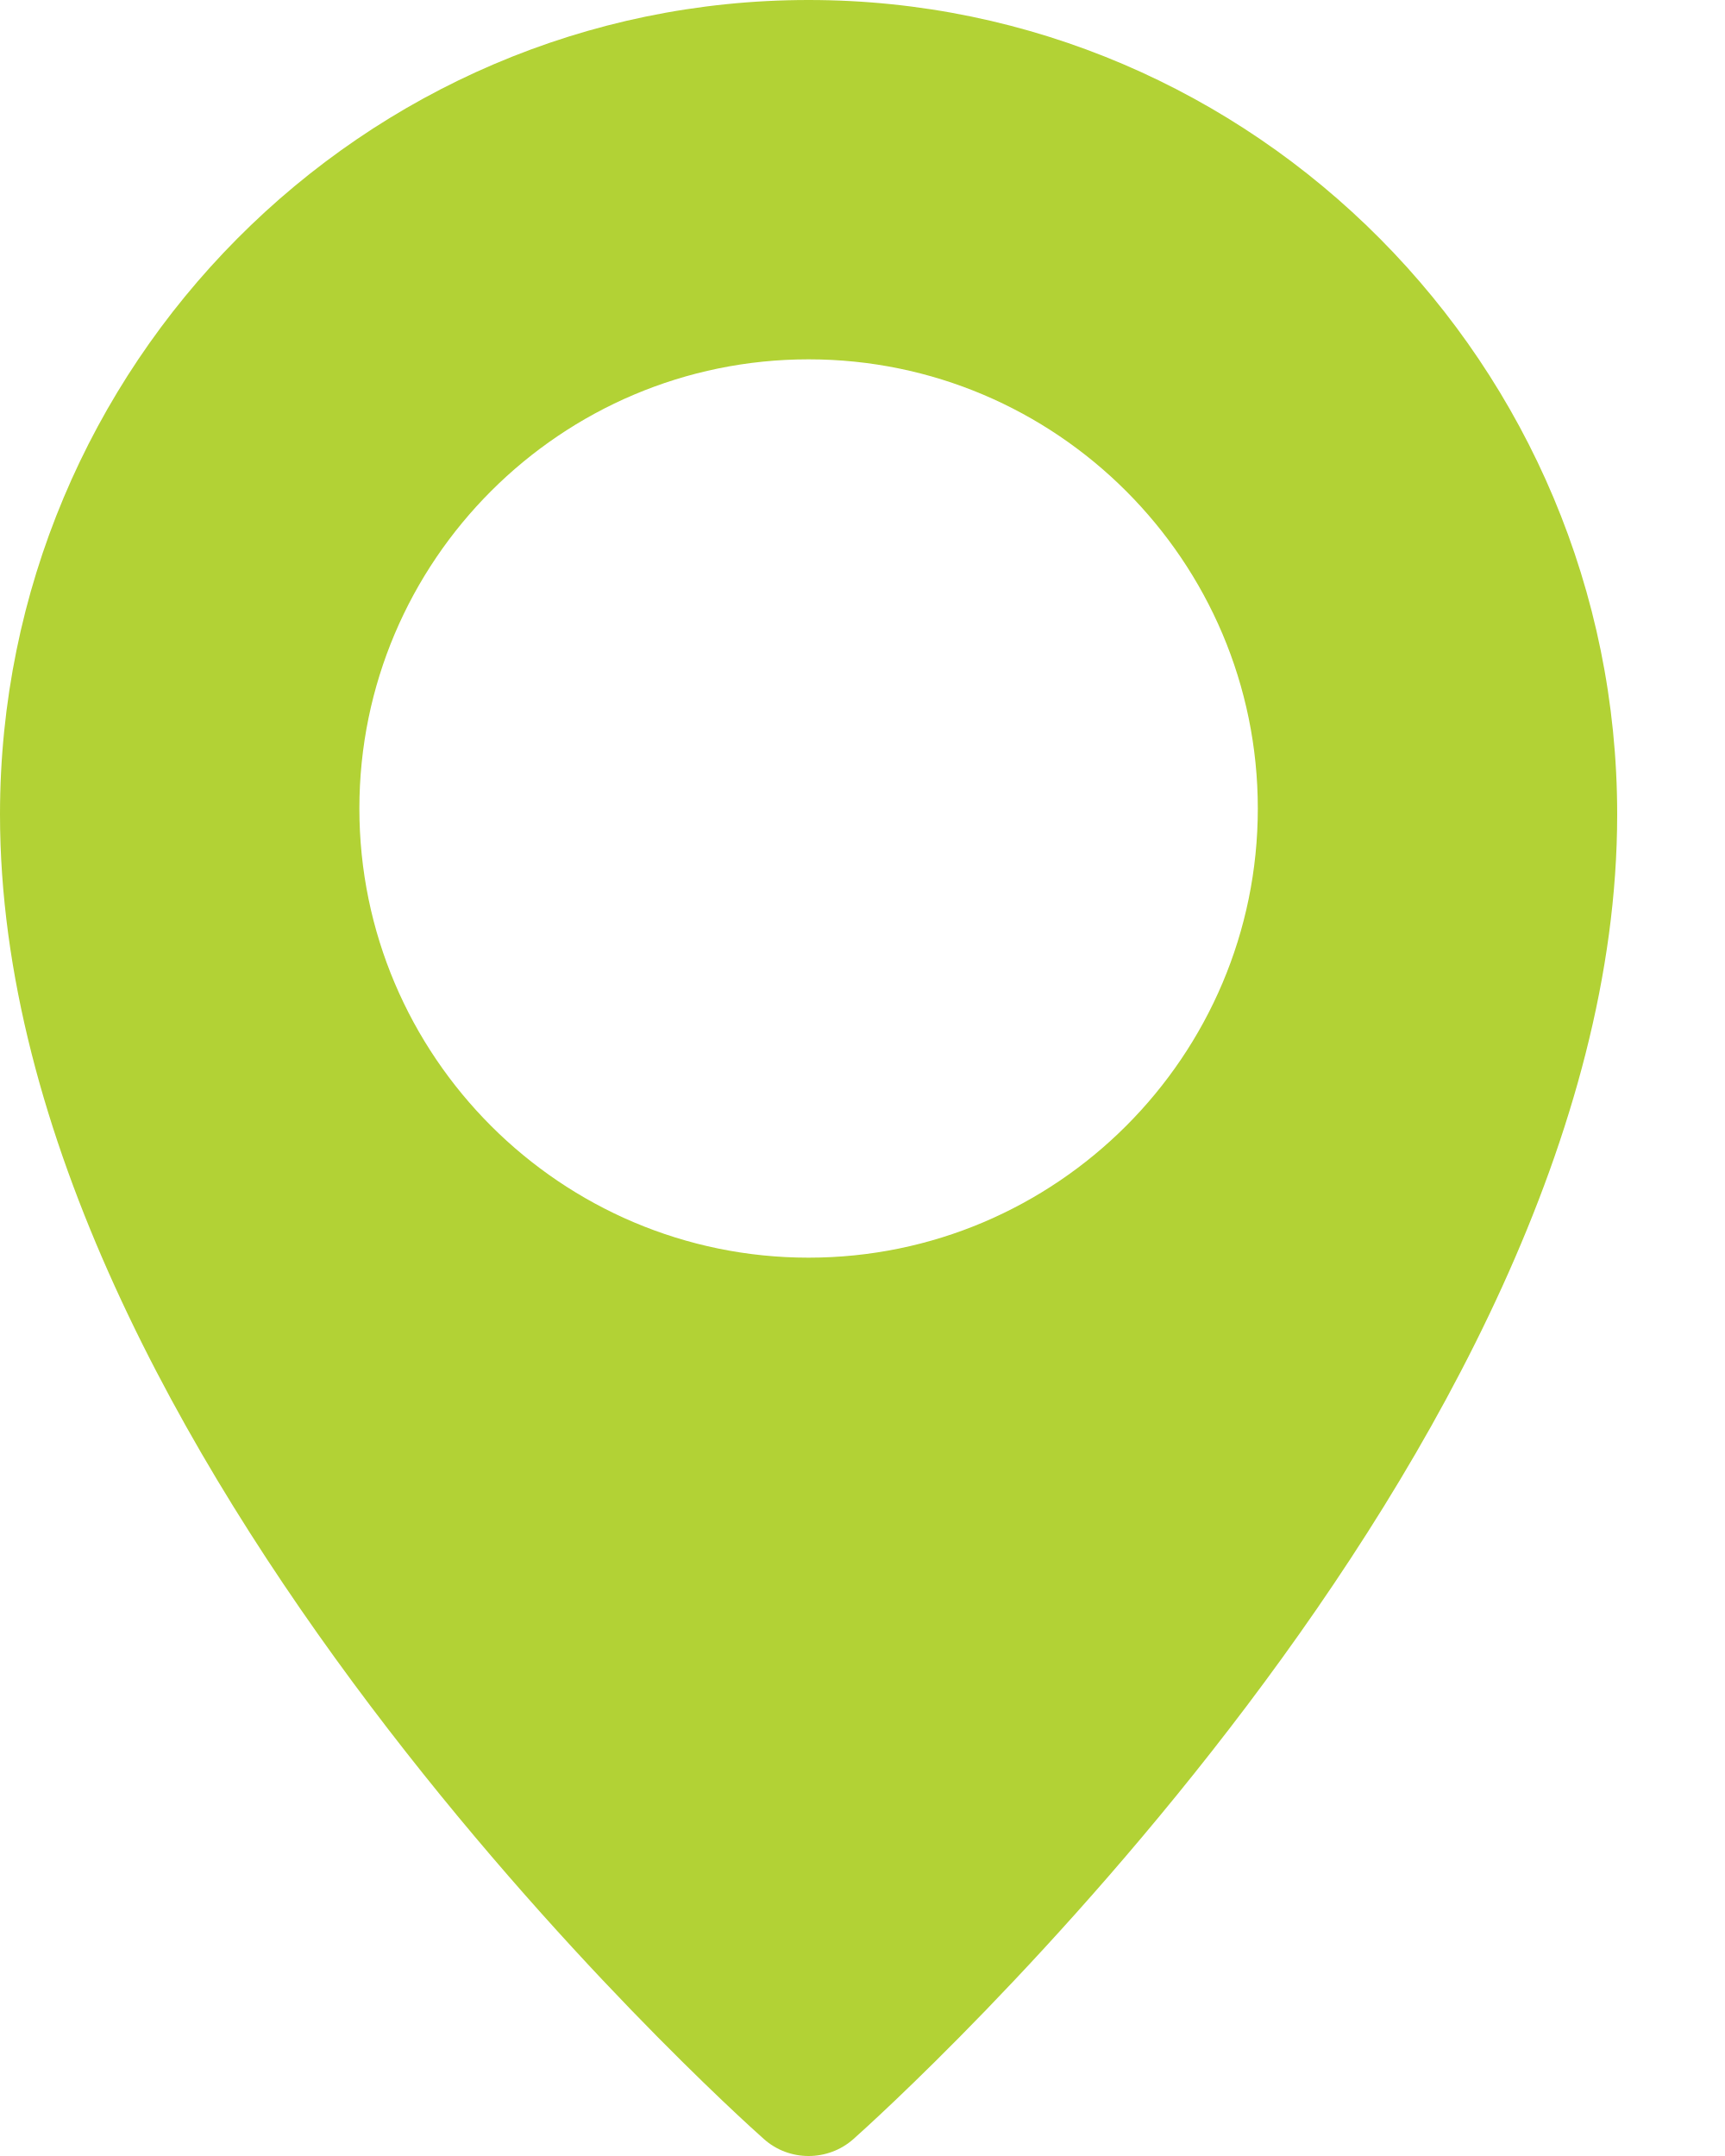
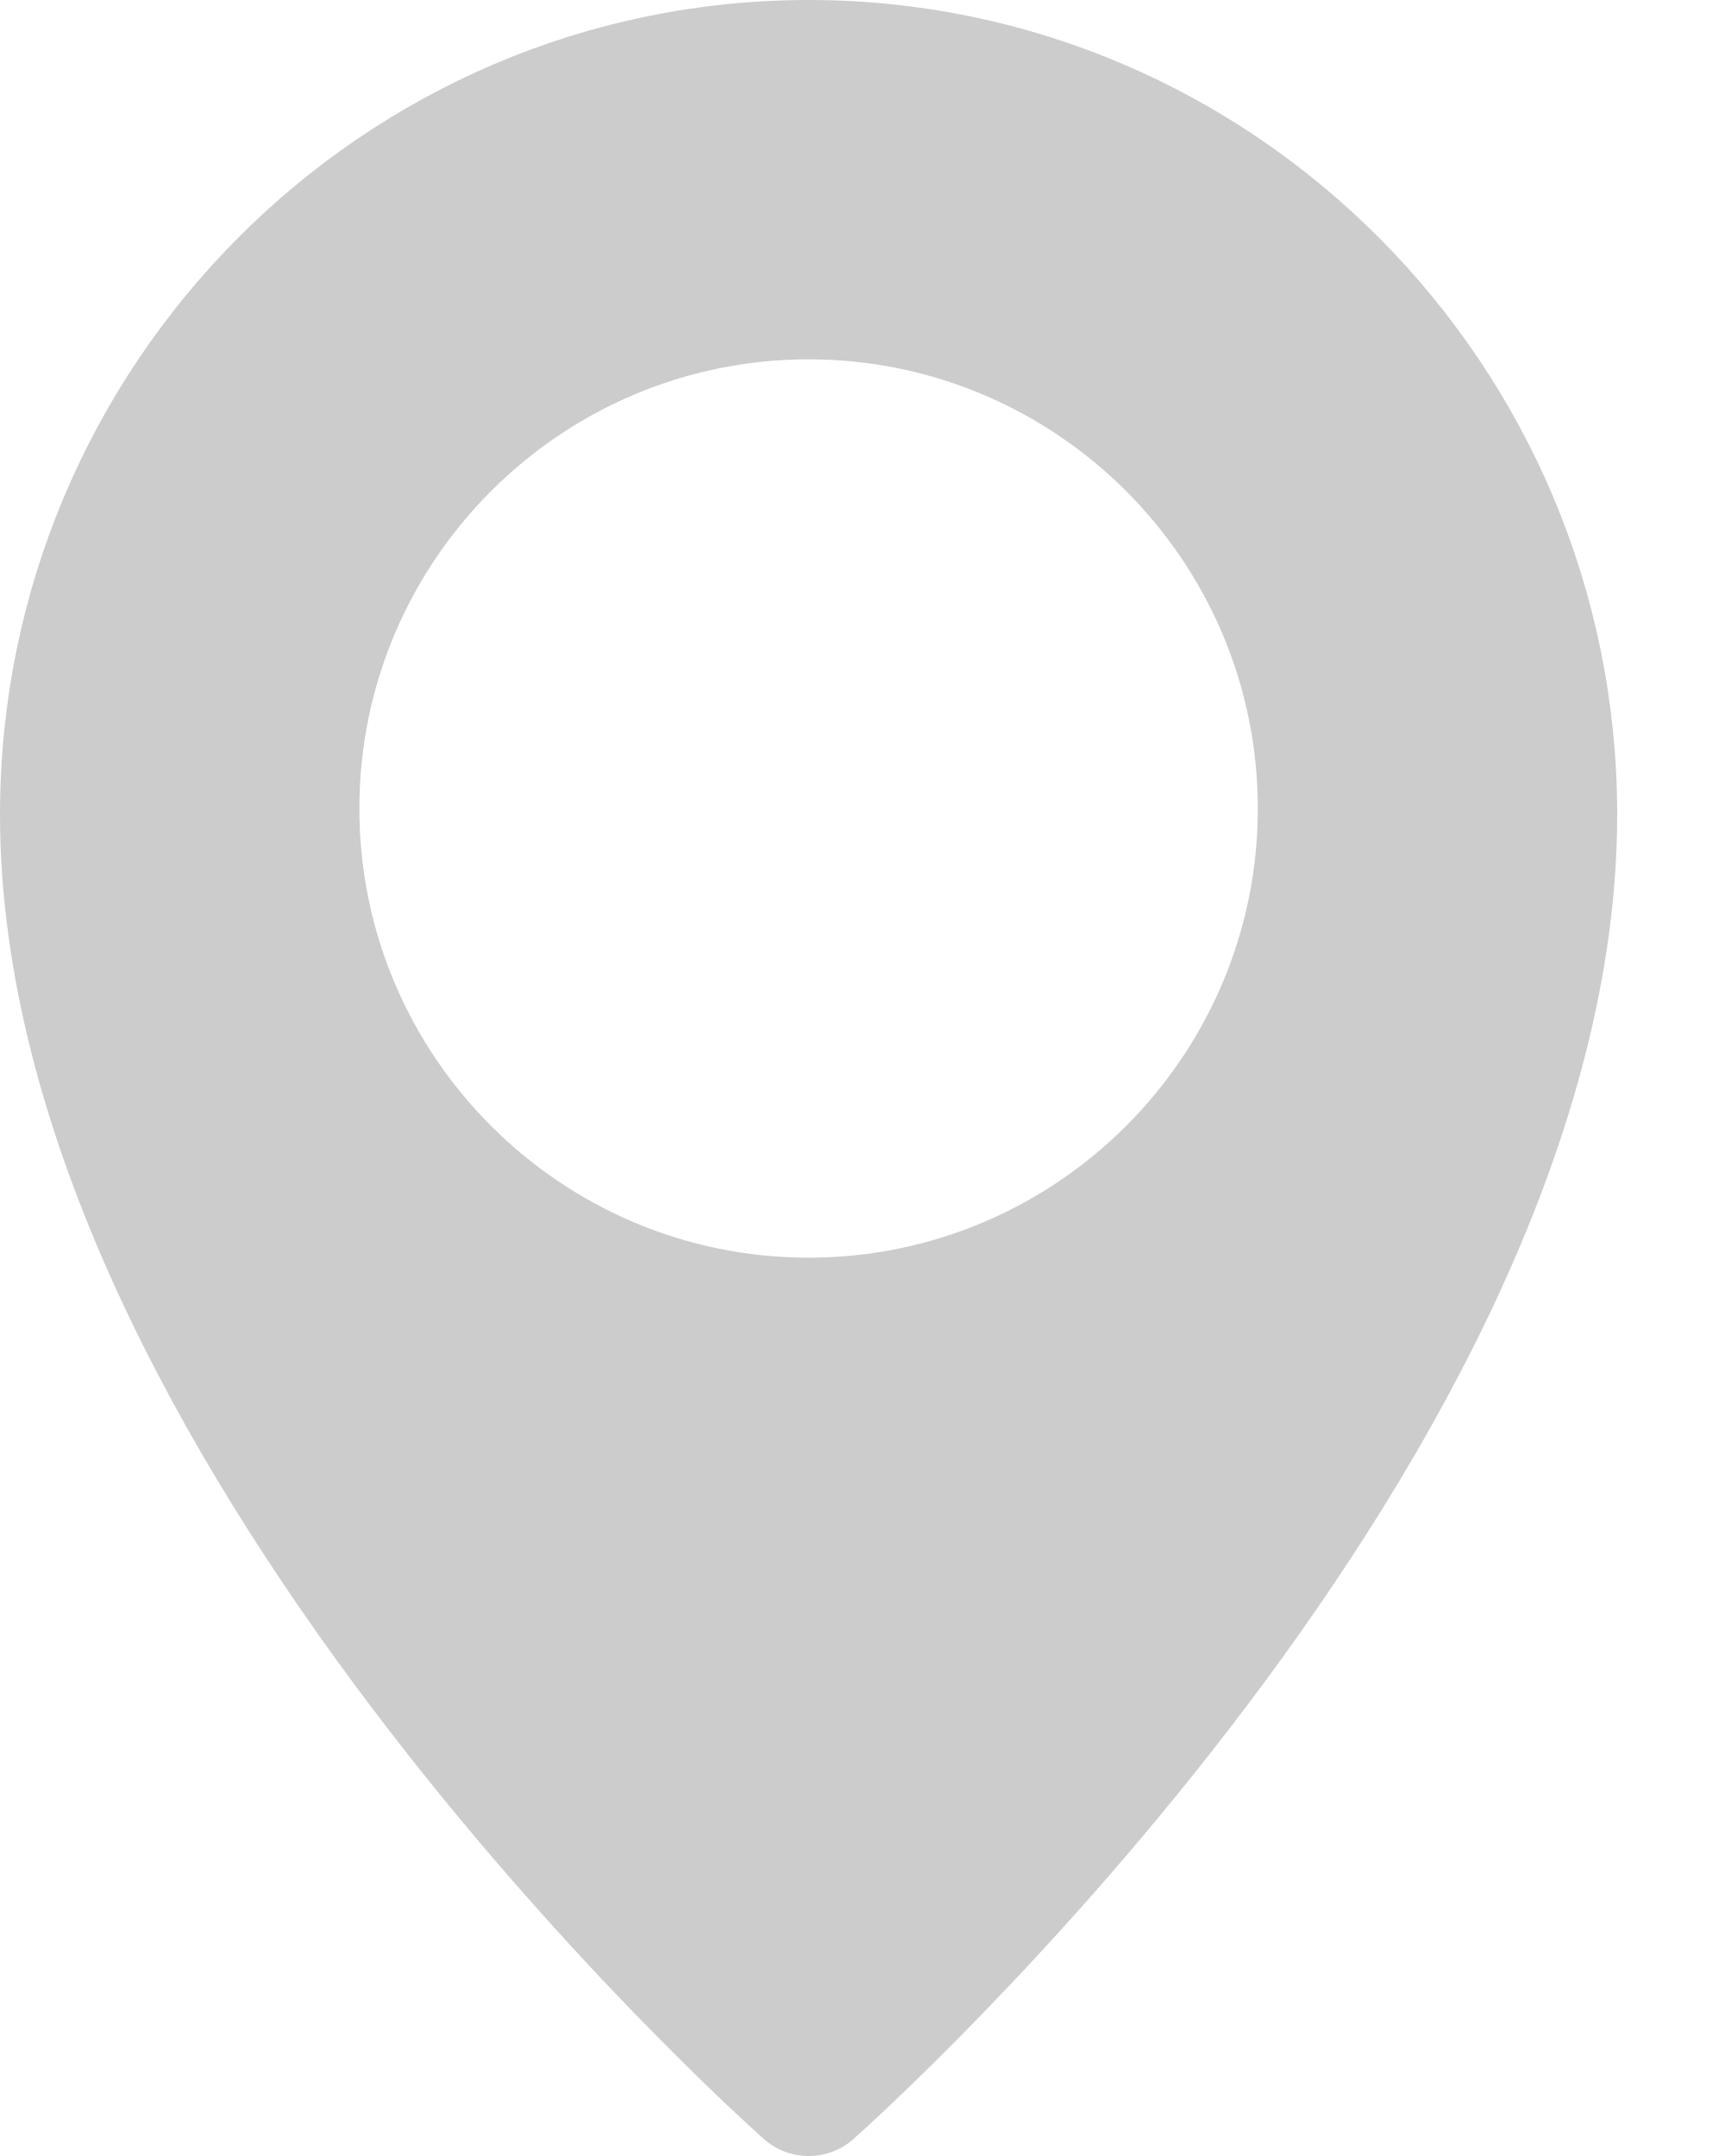
<svg xmlns="http://www.w3.org/2000/svg" width="12" height="15" viewBox="0 0 12 15" fill="none">
-   <path fill-rule="evenodd" clip-rule="evenodd" d="M0 5.666C0 2.541 2.524 0 5.625 0C8.726 0 11.25 2.541 11.25 5.666C11.25 10.105 6.154 14.689 5.937 14.882C5.848 14.961 5.736 15 5.625 15C5.514 15 5.402 14.961 5.313 14.881C5.096 14.689 0 10.105 0 5.666ZM2.5 5.625C2.5 7.348 3.902 8.75 5.625 8.75C7.348 8.75 8.75 7.348 8.75 5.625C8.75 3.902 7.348 2.5 5.625 2.5C3.902 2.5 2.5 3.902 2.5 5.625Z" fill="#B2D235" />
+   <path fill-rule="evenodd" clip-rule="evenodd" d="M0 5.666C0 2.541 2.524 0 5.625 0C8.726 0 11.25 2.541 11.25 5.666C11.25 10.105 6.154 14.689 5.937 14.882C5.848 14.961 5.736 15 5.625 15C5.514 15 5.402 14.961 5.313 14.881C5.096 14.689 0 10.105 0 5.666ZM2.5 5.625C2.5 7.348 3.902 8.75 5.625 8.75C7.348 8.75 8.75 7.348 8.75 5.625C8.75 3.902 7.348 2.5 5.625 2.5C3.902 2.5 2.5 3.902 2.5 5.625Z" fill="#cccccc" />
</svg>
